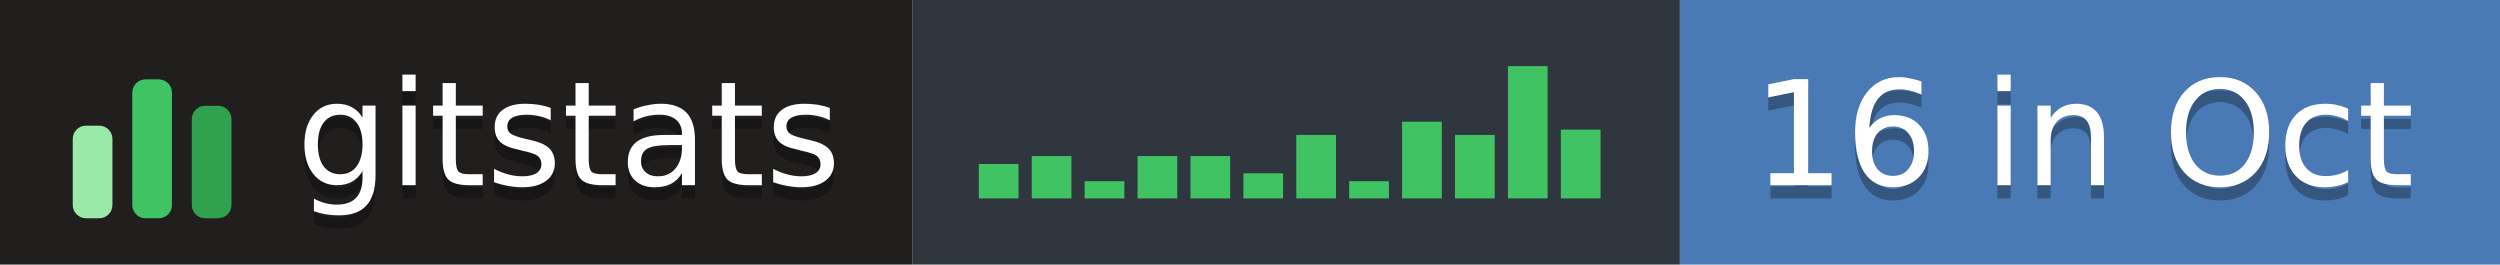
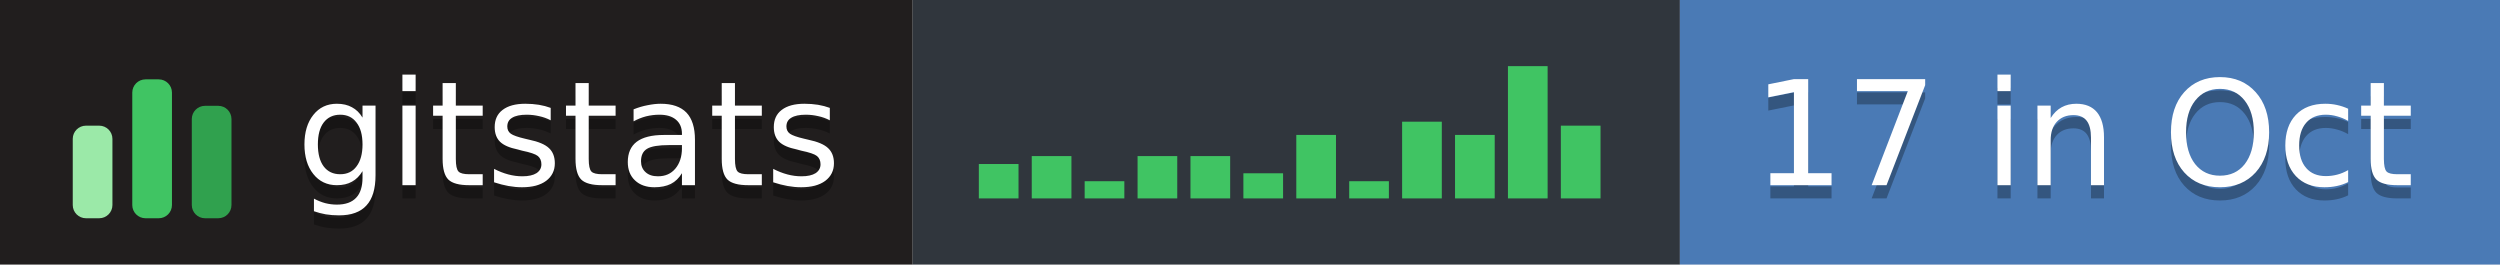
- <svg xmlns="http://www.w3.org/2000/svg" width="189" height="20" role="img" aria-label="gitstats: 16 in Oct">
+ <svg xmlns="http://www.w3.org/2000/svg" width="189" height="20" role="img" aria-label="gitstats: 17 in Oct">
  <g>
    <rect x="0" width="69" height="20" fill="#211e1e" />
    <rect x="69" width="58" height="20" fill="#30363d" />
    <rect x="127" width="62" height="20" fill="#4a7ab5" />
  </g>
  <g transform="translate(5,3.5)">
    <rect x="0.5" y="6.0" width="3" height="7.0" rx="1" fill="#9be9a8" />
    <rect x="5.0" y="2.5" width="3" height="10.5" rx="1" fill="#40c463" />
    <rect x="9.5" y="4.5" width="3" height="8.5" rx="1" fill="#30a14e" />
  </g>
  <rect x="74.0" y="12.4" width="3" height="2.6" fill="#40c463" />
  <rect x="78.0" y="11.8" width="3" height="3.2" fill="#40c463" />
  <rect x="82.0" y="13.7" width="3" height="1.3" fill="#40c463" />
  <rect x="86.0" y="11.8" width="3" height="3.2" fill="#40c463" />
  <rect x="90.0" y="11.8" width="3" height="3.2" fill="#40c463" />
  <rect x="94.0" y="13.1" width="3" height="1.9" fill="#40c463" />
  <rect x="98.0" y="10.2" width="3" height="4.8" fill="#40c463" />
  <rect x="102.0" y="13.7" width="3" height="1.3" fill="#40c463" />
  <rect x="106.0" y="9.2" width="3" height="5.8" fill="#40c463" />
  <rect x="110.0" y="10.2" width="3" height="4.8" fill="#40c463" />
  <rect x="114.0" y="5.0" width="3" height="10.0" fill="#40c463" />
-   <rect x="118.0" y="9.8" width="3" height="5.2" fill="#40c463" />
+   <rect x="118.0" y="9.5" width="3" height="5.5" fill="#40c463" />
  <g text-anchor="middle" font-family="Verdana,Geneva,DejaVu Sans,sans-serif" font-size="11" text-rendering="geometricPrecision">
    <text aria-hidden="true" x="43.0" y="15.0" fill="#010101" fill-opacity=".3" textLength="42.0">gitstats</text>
    <text x="43.0" y="14.0" fill="#fff" textLength="42.0">gitstats</text>
-     <text aria-hidden="true" x="157.5" y="15.0" fill="#010101" fill-opacity=".3" textLength="51.0">16 in Oct</text>
-     <text x="157.5" y="14.0" fill="#fff" textLength="51.0">16 in Oct</text>
+     <text aria-hidden="true" x="157.5" y="15.0" fill="#010101" fill-opacity=".3" textLength="51.0">17 in Oct</text>
+     <text x="157.5" y="14.0" fill="#fff" textLength="51.0">17 in Oct</text>
  </g>
</svg>
